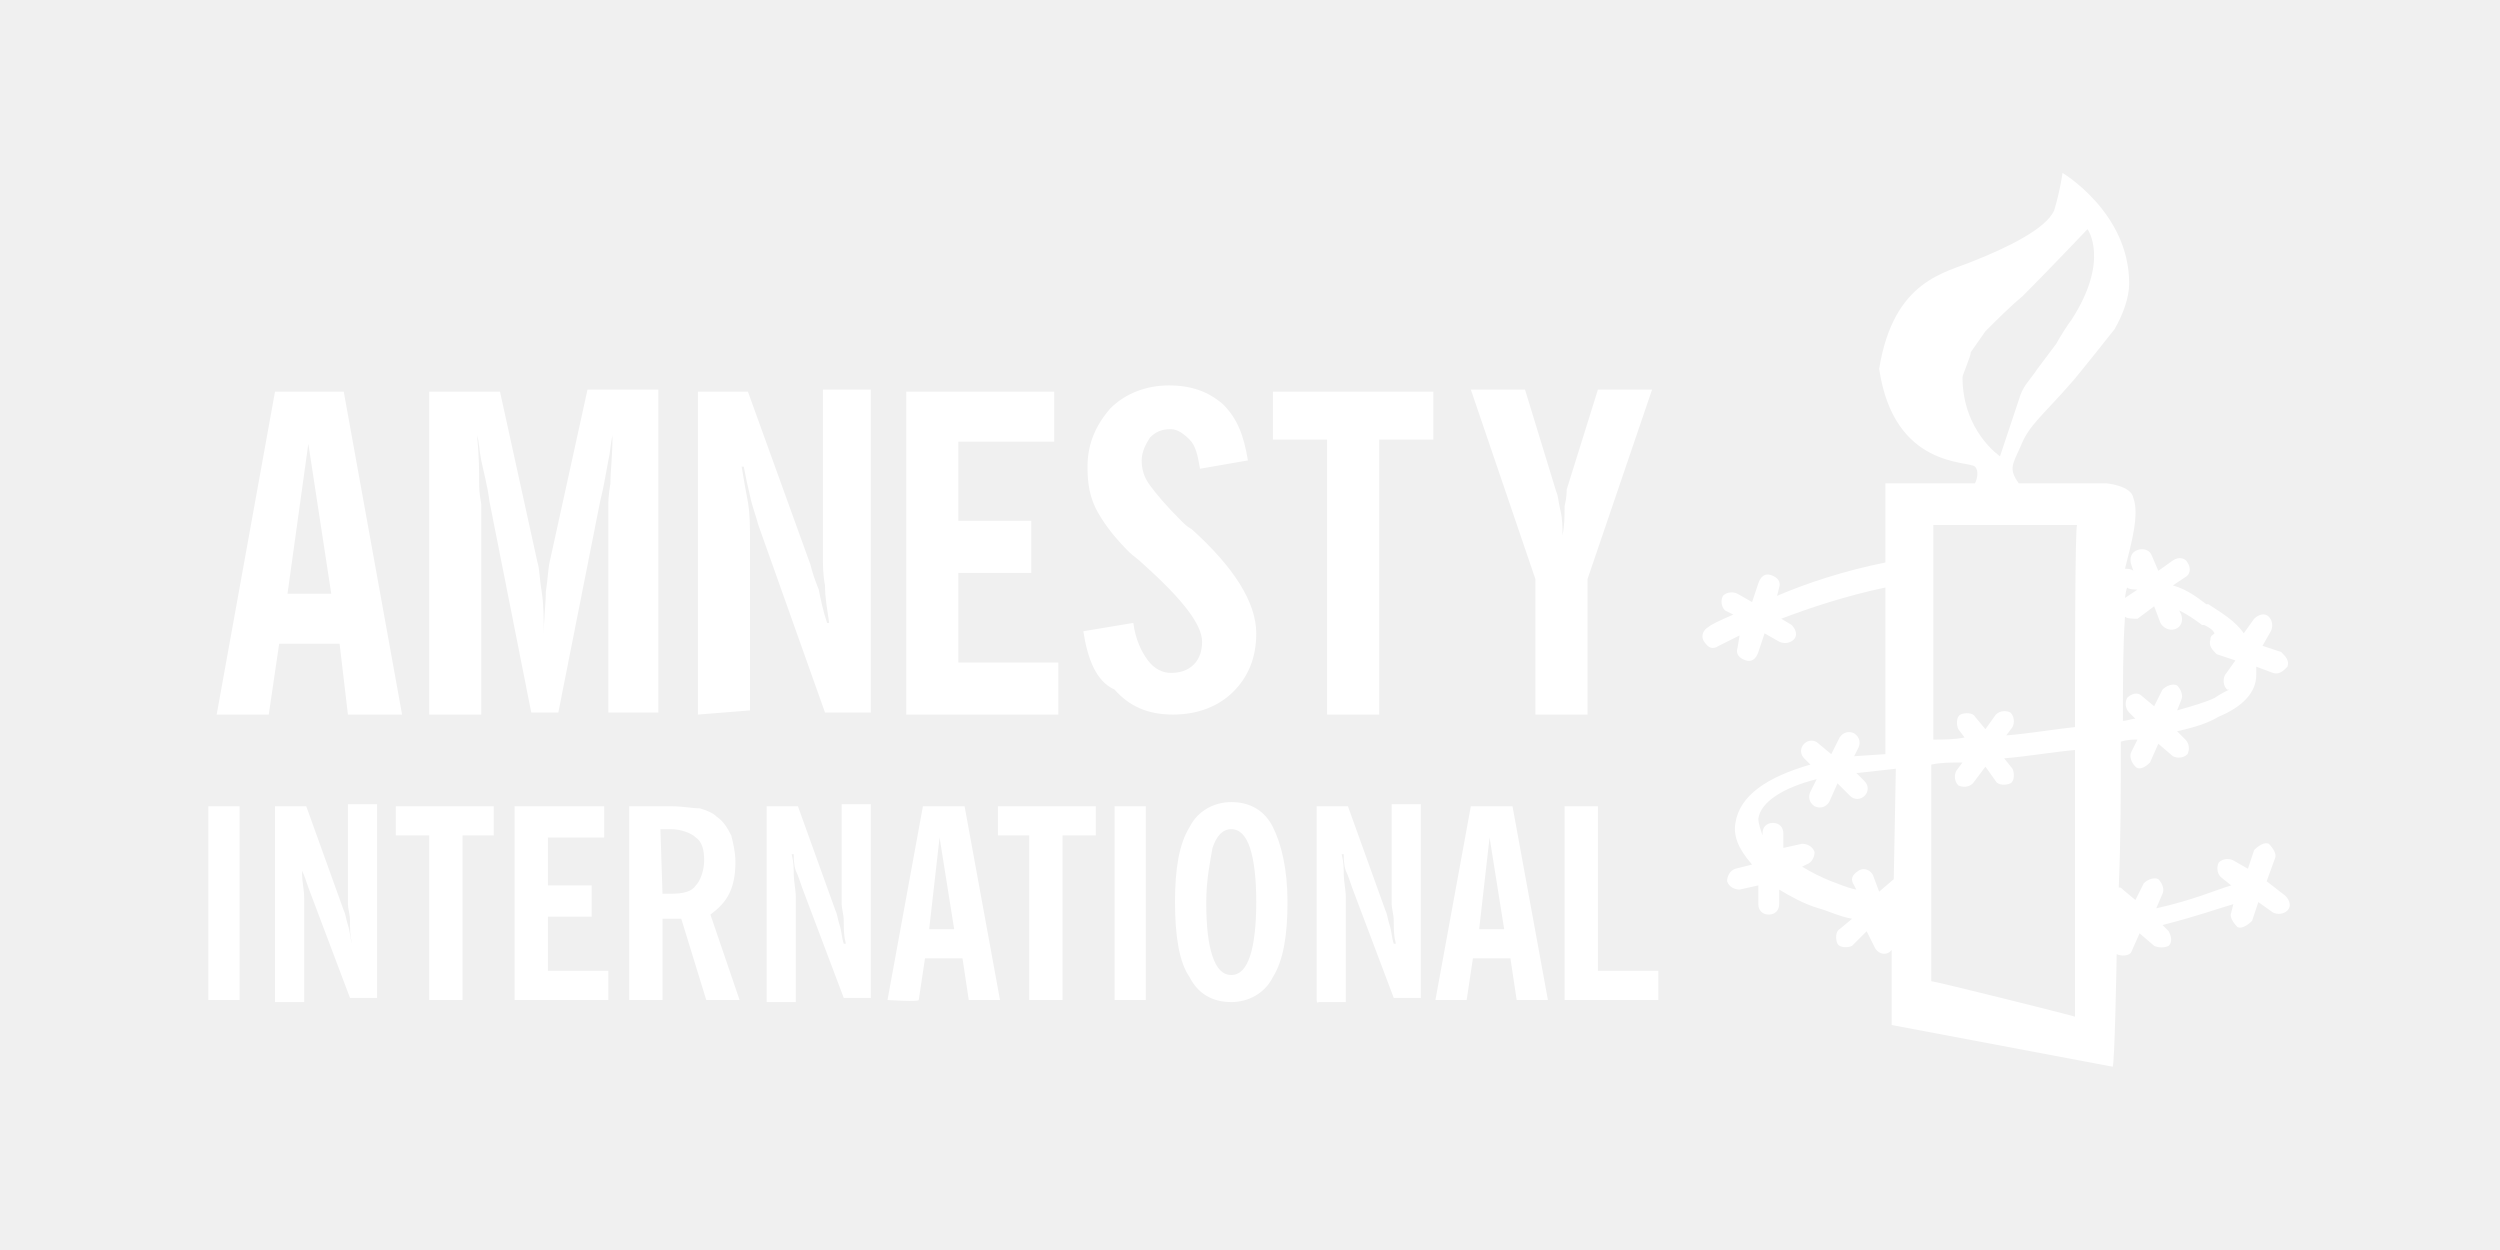
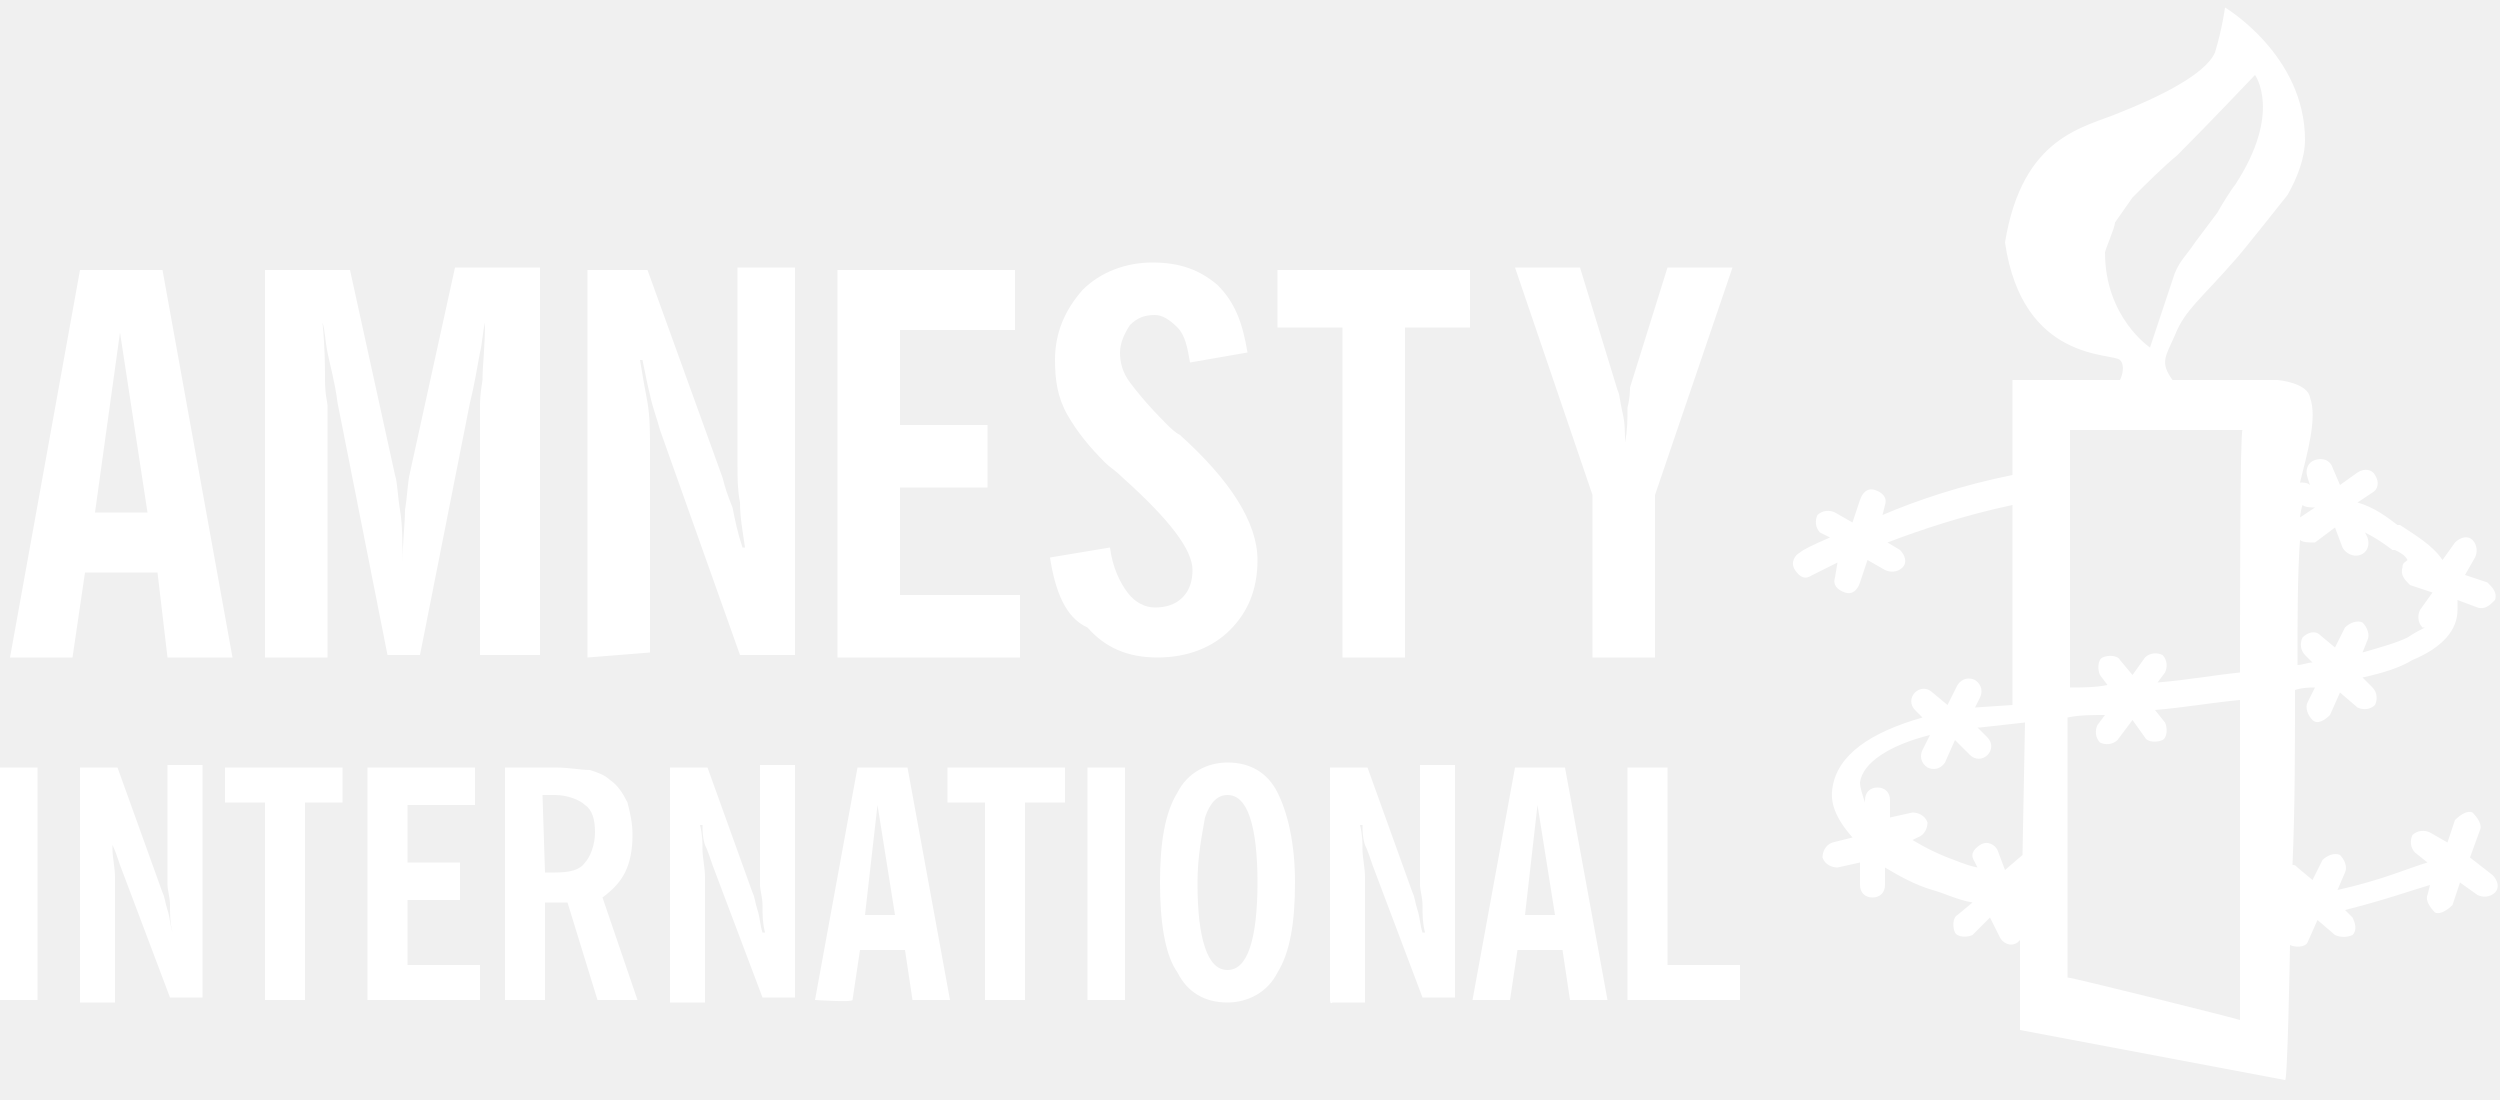
- <svg xmlns="http://www.w3.org/2000/svg" version="1.1" id="Layer_1" x="0px" y="0px" viewBox="0 0 120 60" width="120" height="60" xml:space="preserve" fill="#ffffff">
-   <g>
-     <path d="M10.4,34.3l2.8-15.5h3.3l2.8,15.5h-2.6l-0.4-3.4h-2.9l-0.5,3.4H10.4z M13.8,28.5h2.1l-1.1-7.2   C14.8,21.3,13.8,28.5,13.8,28.5z M20.6,34.3V18.8h3.4l1.8,8.2c0.1,0.3,0.1,0.8,0.2,1.4c0.1,0.6,0.1,1.3,0.1,2.1   c0-0.8,0.1-1.5,0.1-2.1c0.1-0.6,0.1-1.1,0.2-1.5l1.8-8.2h3.4v15.5h-2.4V24.2c0-0.1,0-0.4,0.1-1c0-0.6,0.1-1.3,0.1-2.3   c-0.1,0.4-0.1,0.8-0.2,1.2c-0.1,0.5-0.2,1.2-0.4,2l-2,10.1h-1.3l-2-10.1c-0.1-0.8-0.3-1.5-0.4-2c-0.1-0.5-0.1-0.9-0.2-1.2   c0.1,1,0.1,1.8,0.1,2.3c0,0.6,0.1,0.9,0.1,1v10.1C23.2,34.3,20.6,34.3,20.6,34.3z M33.5,34.3V18.8h2.4l3,8.3   c0.1,0.4,0.2,0.7,0.4,1.2c0.1,0.5,0.2,1,0.4,1.6h0.1c-0.1-0.7-0.2-1.2-0.2-1.8c-0.1-0.5-0.1-1-0.1-1.4v-8h2.3v15.5h-2.2l-3.2-9   c-0.1-0.4-0.3-0.9-0.4-1.4c-0.1-0.4-0.2-0.9-0.3-1.4h-0.1c0.1,0.6,0.2,1.2,0.3,1.7c0.1,0.6,0.1,1.2,0.1,1.8v8.2L33.5,34.3z    M43.5,34.3V18.8h7.1v2.4h-4.6V25h3.5v2.5h-3.5v4.3h4.8v2.5C50.9,34.3,43.5,34.3,43.5,34.3z M52,30.3l2.4-0.4   c0.1,0.8,0.4,1.4,0.7,1.8s0.7,0.6,1.1,0.6s0.8-0.1,1.1-0.4c0.3-0.3,0.4-0.7,0.4-1.1c0-0.8-0.9-2-2.8-3.7c-0.3-0.3-0.5-0.4-0.7-0.6   c-0.6-0.6-1.1-1.2-1.5-1.9s-0.5-1.4-0.5-2.2c0-1.1,0.4-2,1.1-2.8c0.7-0.7,1.7-1.1,2.8-1.1c1.1,0,1.9,0.3,2.6,0.9   c0.7,0.7,1,1.5,1.2,2.7l-2.3,0.4c-0.1-0.6-0.2-1.1-0.5-1.4c-0.3-0.3-0.6-0.5-0.9-0.5c-0.4,0-0.7,0.1-1,0.4   c-0.2,0.3-0.4,0.7-0.4,1.1c0,0.4,0.1,0.8,0.4,1.2s0.7,0.9,1.5,1.7c0.1,0.1,0.3,0.3,0.5,0.4c2,1.8,3.1,3.5,3.1,5   c0,1.2-0.4,2.1-1.1,2.8c-0.7,0.7-1.7,1.1-2.9,1.1c-1.2,0-2.1-0.4-2.8-1.2C52.6,32.7,52.2,31.6,52,30.3L52,30.3z M63.7,34.3V21.1   h-2.6v-2.3h7.7v2.3h-2.6v13.2H63.7z M73.7,34.3v-6.5l-3.1-9.1h2.6l1.5,4.9c0.1,0.2,0.1,0.5,0.2,0.9c0.1,0.4,0.1,0.8,0.1,1.2   c0.1-0.5,0.1-0.9,0.1-1.4c0.1-0.4,0.1-0.7,0.1-0.8l1.5-4.8h2.6l-3.1,9.1v6.5H73.7z M10,48v-9.3h1.5V48H10z M13.2,48v-9.3h1.5l1.8,5   c0.1,0.2,0.1,0.4,0.2,0.7c0.1,0.3,0.1,0.6,0.2,0.9c-0.1-0.4-0.1-0.7-0.1-1.1c0-0.3-0.1-0.6-0.1-0.8v-4.8h1.4v9.3h-1.3l-2-5.3   c-0.1-0.3-0.2-0.6-0.3-0.8c-0.1-0.3-0.1-0.6-0.1-0.8c0.1,0.4,0.1,0.7,0.1,1s0.1,0.7,0.1,1.1v5h-1.4C13.2,48.2,13.2,48,13.2,48z    M20.6,48v-7.9H19v-1.4h4.7v1.4h-1.5v7.9L20.6,48C20.6,48.1,20.6,48,20.6,48z M24.7,48v-9.3H29v1.5h-2.7v2.3h2.1v1.5h-2.1v2.6h2.9   V48H24.7z M35.5,48h-1.6l-1.2-3.9h-0.9V48h-1.6v-9.3h2c0.6,0,1,0.1,1.4,0.1c0.3,0.1,0.6,0.2,0.8,0.4c0.3,0.2,0.5,0.5,0.7,0.9   c0.1,0.4,0.2,0.8,0.2,1.3c0,0.6-0.1,1.1-0.3,1.5c-0.2,0.4-0.5,0.7-0.9,1L35.5,48z M31.8,42.9h0.4c0.6,0,1-0.1,1.2-0.4   c0.2-0.2,0.4-0.7,0.4-1.2s-0.1-0.9-0.4-1.1c-0.2-0.2-0.7-0.4-1.2-0.4h-0.5L31.8,42.9z M36.8,48v-9.3h1.5l1.8,5   c0.1,0.2,0.1,0.4,0.2,0.7c0.1,0.3,0.1,0.6,0.2,0.9h0.1c-0.1-0.4-0.1-0.7-0.1-1.1c0-0.3-0.1-0.6-0.1-0.8v-4.8h1.4v9.3h-1.3l-2-5.3   c-0.1-0.3-0.2-0.6-0.3-0.8c-0.1-0.3-0.1-0.6-0.1-0.8h-0.1c0.1,0.4,0.1,0.7,0.1,1s0.1,0.7,0.1,1.1v5h-1.4C36.8,48.2,36.8,48,36.8,48   z M42.6,48l1.7-9.3h2l1.7,9.3h-1.5l-0.3-2h-1.8l-0.3,2C44.1,48.1,42.6,48,42.6,48z M44.6,44.6h1.2l-0.7-4.4L44.6,44.6z M49.4,48   v-7.9h-1.5v-1.4h4.7v1.4H51v7.9L49.4,48C49.4,48.1,49.4,48,49.4,48z M53.5,48v-9.3h1.5V48C55.1,48,53.5,48,53.5,48z M56.4,43.3   c0-1.6,0.2-2.8,0.7-3.6c0.4-0.8,1.2-1.2,2-1.2c0.9,0,1.6,0.4,2,1.2c0.4,0.8,0.7,2,0.7,3.6c0,1.6-0.2,2.8-0.7,3.6   c-0.4,0.8-1.2,1.2-2,1.2c-0.9,0-1.6-0.4-2-1.2C56.6,46.2,56.4,44.9,56.4,43.3z M57.9,43.3c0,1.2,0.1,2,0.3,2.6s0.5,0.9,0.9,0.9   c0.4,0,0.7-0.3,0.9-0.9c0.2-0.6,0.3-1.5,0.3-2.6s-0.1-2-0.3-2.6c-0.2-0.6-0.5-0.9-0.9-0.9c-0.4,0-0.7,0.3-0.9,0.9   C58.1,41.3,57.9,42.2,57.9,43.3z M63.2,48v-9.3h1.5l1.8,5c0.1,0.2,0.1,0.4,0.2,0.7c0.1,0.3,0.1,0.6,0.2,0.9H67   c-0.1-0.4-0.1-0.7-0.1-1.1c0-0.3-0.1-0.6-0.1-0.8v-4.8h1.4v9.3h-1.3l-2-5.3c-0.1-0.3-0.2-0.6-0.3-0.8c-0.1-0.3-0.1-0.6-0.1-0.8   h-0.1c0.1,0.4,0.1,0.7,0.1,1s0.1,0.7,0.1,1.1v5h-1.3C63.2,48.2,63.2,48,63.2,48z M68.9,48l1.7-9.3h2l1.7,9.3h-1.5l-0.3-2h-1.8   l-0.3,2H68.9z M71,44.6h1.2l-0.7-4.4C71.5,40.2,71,44.6,71,44.6z M75.1,48v-9.3h1.6v7.9h2.9V48C79.6,48,75.1,48,75.1,48z    M101.6,45.8C101.6,45.8,101.5,45.8,101.6,45.8c0.2,0.1,0.6,0.1,0.7-0.1l0.4-0.9l0.7,0.6c0.2,0.1,0.5,0.1,0.7,0   c0.2-0.2,0.1-0.5,0-0.7l-0.3-0.3c1.6-0.4,2.7-0.8,3.4-1l-0.1,0.4c-0.1,0.2,0.1,0.5,0.3,0.7c0.2,0.1,0.5-0.1,0.7-0.3l0.3-0.9   l0.7,0.5c0.2,0.1,0.5,0.1,0.7-0.1s0.1-0.5-0.1-0.7l-0.9-0.7l0.4-1.1c0.1-0.2-0.1-0.5-0.3-0.7c-0.2-0.1-0.5,0.1-0.7,0.3l-0.3,0.9   l-0.7-0.4c-0.2-0.1-0.5-0.1-0.7,0.1c-0.1,0.2-0.1,0.5,0.1,0.7l0.5,0.4c-0.7,0.2-1.8,0.7-3.6,1.1l0.3-0.7c0.1-0.2,0-0.5-0.2-0.7   c-0.2-0.1-0.5,0-0.7,0.2l-0.4,0.8l-0.6-0.5c-0.1-0.1-0.1-0.1-0.2-0.1c0.1-2.3,0.1-4.7,0.1-7c0.3-0.1,0.6-0.1,0.8-0.1l-0.3,0.6   c-0.1,0.2,0,0.5,0.2,0.7s0.5,0,0.7-0.2l0.4-0.9l0.7,0.6c0.2,0.1,0.5,0.1,0.7-0.1c0.1-0.2,0.1-0.5-0.1-0.7l-0.4-0.4   c0.9-0.2,1.5-0.4,2-0.7c1.2-0.5,1.8-1.2,1.8-2V32l0.8,0.3c0.3,0.1,0.5-0.1,0.7-0.3c0.1-0.3-0.1-0.5-0.3-0.7l-0.9-0.3l0.4-0.7   c0.1-0.2,0.1-0.5-0.1-0.7s-0.5-0.1-0.7,0.1l-0.5,0.7c-0.4-0.6-1.1-1-1.7-1.4h-0.1c-0.4-0.3-0.9-0.7-1.6-0.9l0.6-0.4   c0.2-0.1,0.3-0.4,0.1-0.7c-0.1-0.2-0.4-0.3-0.7-0.1l-0.7,0.5l-0.3-0.7c-0.1-0.3-0.4-0.4-0.7-0.3c-0.3,0.1-0.4,0.4-0.3,0.7l0.1,0.3   c-0.1-0.1-0.3-0.1-0.4-0.1c0.3-1.2,0.7-2.6,0.4-3.4c-0.1-0.6-1.3-0.7-1.3-0.7h-4.2c-0.5-0.7-0.3-0.9,0.1-1.8c0.4-1,1-1.4,2.4-3   c0.2-0.2,2.1-2.6,2.1-2.6c0.4-0.7,0.7-1.5,0.7-2.2c0-3.4-3.2-5.3-3.2-5.3s-0.1,0.8-0.4,1.8c-0.4,0.9-2.3,1.8-3.8,2.4   c-1.4,0.6-3.9,0.9-4.6,5.2c0.7,4.8,4.3,4.4,4.6,4.7c0.2,0.2,0.1,0.6,0,0.8h-4.3V27c-2,0.4-3.8,1-5.2,1.6l0.1-0.4   c0.1-0.3-0.1-0.5-0.4-0.6c-0.3-0.1-0.5,0.1-0.6,0.4l-0.3,0.9l-0.7-0.4c-0.2-0.1-0.5-0.1-0.7,0.1c-0.1,0.2-0.1,0.5,0.1,0.7l0.4,0.2   c-0.7,0.3-1.1,0.5-1.2,0.6c-0.2,0.1-0.4,0.4-0.2,0.7s0.4,0.4,0.7,0.2c0,0,0.4-0.2,1-0.5l-0.1,0.6c-0.1,0.3,0.1,0.5,0.4,0.6   c0.3,0.1,0.5-0.1,0.6-0.4l0.3-0.9l0.7,0.4c0.2,0.1,0.5,0.1,0.7-0.1s0.1-0.5-0.1-0.7l-0.5-0.3c1.3-0.5,3.1-1.1,5-1.5v8L89,36.3   l0.2-0.4c0.1-0.2,0.1-0.5-0.2-0.7c-0.2-0.1-0.5-0.1-0.7,0.2l-0.4,0.8l-0.6-0.5c-0.2-0.2-0.5-0.2-0.7,0s-0.2,0.5,0,0.7l0.3,0.3   c-2.1,0.6-3.4,1.5-3.6,2.8c-0.1,0.6,0.1,1.2,0.8,2l-0.8,0.2c-0.3,0.1-0.4,0.4-0.4,0.6c0.1,0.3,0.4,0.4,0.6,0.4l0.9-0.2v0.9   c0,0.3,0.2,0.5,0.5,0.5c0.3,0,0.5-0.2,0.5-0.5v-0.7c0.5,0.3,1.2,0.7,1.9,0.9c0.4,0.1,1,0.4,1.6,0.5l-0.6,0.5   c-0.2,0.1-0.2,0.5-0.1,0.7c0.1,0.2,0.5,0.2,0.7,0.1l0.7-0.7l0.4,0.8c0.1,0.2,0.4,0.4,0.7,0.2l0.1-0.1v3.6l10.6,2   C101.5,51.4,101.6,46,101.6,45.8L101.6,45.8z M102.1,28.2c0.1,0.1,0.4,0.1,0.5,0.1l-0.6,0.4C102,28.8,102,28.5,102.1,28.2z    M102,29.6c0.1,0.1,0.4,0.1,0.6,0.1l0.8-0.6l0.3,0.8c0.1,0.2,0.4,0.4,0.7,0.3c0.3-0.1,0.4-0.4,0.3-0.7l-0.1-0.2   c0.4,0.2,0.7,0.4,1.1,0.7h0.1c0.2,0.1,0.4,0.2,0.5,0.4c-0.1,0.1-0.2,0.1-0.2,0.3c-0.1,0.3,0.1,0.5,0.3,0.7l0.9,0.3l-0.5,0.7   c-0.1,0.2-0.1,0.5,0.1,0.7h0.1c-0.2,0.1-0.4,0.2-0.7,0.4c-0.4,0.2-1.1,0.4-1.8,0.6l0.2-0.5c0.1-0.2,0-0.5-0.2-0.7   c-0.2-0.1-0.5,0-0.7,0.2l-0.4,0.8l-0.6-0.5c-0.2-0.2-0.5-0.1-0.7,0.1c-0.1,0.2-0.1,0.5,0.1,0.7l0.3,0.3c-0.2,0-0.4,0.1-0.6,0.1   C101.9,32.7,101.9,31,102,29.6L102,29.6z M90.9,42.2l-0.7,0.6L89.9,42c-0.1-0.2-0.4-0.4-0.7-0.2s-0.4,0.4-0.2,0.7l0.1,0.2   c-0.5-0.1-0.9-0.3-1.2-0.4c-0.5-0.2-0.9-0.4-1.4-0.7l0.2-0.1c0.3-0.1,0.4-0.4,0.4-0.6c-0.1-0.3-0.4-0.4-0.6-0.4l-0.9,0.2V40   c0-0.3-0.2-0.5-0.5-0.5s-0.5,0.2-0.5,0.5v0.1c-0.1-0.3-0.2-0.6-0.2-0.8c0.1-0.8,1.2-1.5,2.8-1.9l-0.3,0.6c-0.1,0.2-0.1,0.5,0.2,0.7   c0.2,0.1,0.5,0.1,0.7-0.2l0.4-0.9l0.6,0.6c0.2,0.2,0.5,0.2,0.7,0s0.2-0.5,0-0.7l-0.4-0.4h0.1l1.8-0.2L90.9,42.2   C91,42.2,90.9,42.2,90.9,42.2z M94.2,18.1c0-0.1,0.4-1,0.4-1.2l0.7-1c0.6-0.6,1.2-1.2,1.8-1.7c1.2-1.2,3.1-3.2,3.1-3.2   s1.1,1.5-0.8,4.4c-0.1,0.1-0.6,0.9-0.7,1.1l-0.9,1.2c-0.4,0.6-0.7,0.8-0.9,1.5c-0.4,1.2-0.9,2.7-0.9,2.7S94.2,20.7,94.2,18.1z    M99.6,48.8c-0.3-0.1-6.7-1.7-6.9-1.7V36.7c0.5-0.1,0.9-0.1,1.5-0.1L93.9,37c-0.1,0.2-0.1,0.5,0.1,0.7c0.2,0.1,0.5,0.1,0.7-0.1   l0.6-0.8l0.5,0.7c0.1,0.2,0.5,0.2,0.7,0.1s0.2-0.5,0.1-0.7l-0.4-0.5c1.2-0.1,2.3-0.3,3.4-0.4C99.6,35.8,99.6,48.8,99.6,48.8z    M99.6,34.9c-1,0.1-2.1,0.3-3.3,0.4l0.3-0.4c0.1-0.2,0.1-0.5-0.1-0.7c-0.2-0.1-0.5-0.1-0.7,0.1l-0.5,0.7l-0.5-0.6   c-0.1-0.2-0.5-0.2-0.7-0.1c-0.2,0.1-0.2,0.5-0.1,0.7l0.3,0.4c-0.5,0.1-1,0.1-1.5,0.1V25.2h6.9C99.6,25.3,99.6,32.1,99.6,34.9   L99.6,34.9z" />
-   </g>
+ <svg xmlns="http://www.w3.org/2000/svg" width="100" height="44" viewBox="0 0 100 44" fill="none">
+   <path d="M0.4 26.3L3.2 10.8H6.5L9.3 26.3H6.7L6.3 22.9H3.4L2.9 26.3H0.4ZM3.8 20.5H5.9L4.8 13.3L3.8 20.5ZM10.6 26.3V10.8H14L15.8 19C15.9 19.3 15.9 19.8 16 20.4C16.1 21 16.1 21.7 16.1 22.5C16.1 21.7 16.2 21 16.2 20.4C16.3 19.8 16.3 19.3 16.4 18.9L18.2 10.7H21.6V26.2H19.2V16.2C19.2 16.1 19.2 15.8 19.3 15.2C19.3 14.6 19.4 13.9 19.4 12.9C19.3 13.3 19.3 13.7 19.2 14.1C19.1 14.6 19 15.3 18.8 16.1L16.8 26.2H15.5L13.5 16.1C13.4 15.3 13.2 14.6 13.1 14.1C13 13.6 13 13.2 12.9 12.9C13 13.9 13 14.7 13 15.2C13 15.8 13.1 16.1 13.1 16.2V26.3C13.2 26.3 10.6 26.3 10.6 26.3ZM23.5 26.3V10.8H25.9L28.9 19.1C29 19.5 29.1 19.8 29.3 20.3C29.4 20.8 29.5 21.3 29.7 21.9H29.8C29.7 21.2 29.6 20.7 29.6 20.1C29.5 19.6 29.5 19.1 29.5 18.7V10.7H31.8V26.2H29.6L26.4 17.2C26.3 16.8 26.1 16.3 26 15.8C25.9 15.4 25.8 14.9 25.7 14.4H25.6C25.7 15 25.8 15.6 25.9 16.1C26 16.7 26 17.3 26 17.9V26.1L23.5 26.3ZM33.5 26.3V10.8H40.6V13.2H36V17H39.5V19.5H36V23.8H40.8V26.3C40.9 26.3 33.5 26.3 33.5 26.3ZM42 22.3L44.4 21.9C44.5 22.7 44.8 23.3 45.1 23.7C45.4 24.1 45.8 24.3 46.2 24.3C46.6 24.3 47 24.2 47.3 23.9C47.6 23.6 47.7 23.2 47.7 22.8C47.7 22 46.8 20.8 44.9 19.1C44.6 18.8 44.4 18.7 44.2 18.5C43.6 17.9 43.1 17.3 42.7 16.6C42.3 15.9 42.2 15.2 42.2 14.4C42.2 13.3 42.6 12.4 43.3 11.6C44 10.9 45 10.5 46.1 10.5C47.2 10.5 48 10.8 48.7 11.4C49.4 12.1 49.7 12.9 49.9 14.1L47.6 14.5C47.5 13.9 47.4 13.4 47.1 13.1C46.8 12.8 46.5 12.6 46.2 12.6C45.8 12.6 45.5 12.7 45.2 13C45 13.3 44.8 13.7 44.8 14.1C44.8 14.5 44.9 14.9 45.2 15.3C45.5 15.7 45.9 16.2 46.7 17C46.8 17.1 47 17.3 47.2 17.4C49.2 19.2 50.3 20.9 50.3 22.4C50.3 23.6 49.9 24.5 49.2 25.2C48.5 25.9 47.5 26.3 46.3 26.3C45.1 26.3 44.2 25.9 43.5 25.1C42.6 24.7 42.2 23.6 42 22.3ZM53.7 26.3V13.1H51.1V10.8H58.8V13.1H56.2V26.3H53.7ZM63.7 26.3V19.8L60.6 10.7H63.2L64.7 15.6C64.8 15.8 64.8 16.1 64.9 16.5C65 16.9 65 17.3 65 17.7C65.1 17.2 65.1 16.8 65.1 16.3C65.2 15.9 65.2 15.6 65.2 15.5L66.7 10.7H69.3L66.2 19.8V26.3H63.7V26.3ZM0 40V30.7H1.5V40H0ZM3.2 40V30.7H4.7L6.5 35.7C6.6 35.9 6.6 36.1 6.7 36.4C6.8 36.7 6.8 37 6.9 37.3C6.8 36.9 6.8 36.6 6.8 36.2C6.8 35.9 6.7 35.6 6.7 35.4V30.6H8.1V39.9H6.8L4.8 34.6C4.7 34.3 4.6 34 4.5 33.8C4.4 33.5 4.4 33.2 4.4 33C4.5 33.4 4.5 33.7 4.5 34C4.5 34.3 4.6 34.7 4.6 35.1V40.1H3.2C3.2 40.2 3.2 40 3.2 40ZM10.6 40V32.1H9V30.7H13.7V32.1H12.2V40H10.6C10.6 40 10.6 40.1 10.6 40ZM14.7 40V30.7H19V32.2H16.3V34.5H18.4V36H16.3V38.6H19.2V40H14.7ZM25.5 40H23.9L22.7 36.1H21.8V40H20.2V30.7H22.2C22.8 30.7 23.2 30.8 23.6 30.8C23.9 30.9 24.2 31 24.4 31.2C24.7 31.4 24.9 31.7 25.1 32.1C25.2 32.5 25.3 32.9 25.3 33.4C25.3 34 25.2 34.5 25 34.9C24.8 35.3 24.5 35.6 24.1 35.9L25.5 40ZM21.8 34.9H22.2C22.8 34.9 23.2 34.8 23.4 34.5C23.6 34.3 23.8 33.8 23.8 33.3C23.8 32.8 23.7 32.4 23.4 32.2C23.2 32 22.7 31.8 22.2 31.8H21.7L21.8 34.9ZM26.8 40V30.7H28.3L30.1 35.7C30.2 35.9 30.2 36.1 30.3 36.4C30.4 36.7 30.4 37 30.5 37.3H30.6C30.5 36.9 30.5 36.6 30.5 36.2C30.5 35.9 30.4 35.6 30.4 35.4V30.6H31.8V39.9H30.5L28.5 34.6C28.4 34.3 28.3 34 28.2 33.8C28.1 33.5 28.1 33.2 28.1 33H28C28.1 33.4 28.1 33.7 28.1 34C28.1 34.3 28.2 34.7 28.2 35.1V40.1H26.8C26.8 40.2 26.8 40 26.8 40ZM32.6 40L34.3 30.7H36.3L38 40H36.5L36.2 38H34.4L34.1 40C34.1 40.1 32.6 40 32.6 40ZM34.6 36.6H35.8L35.1 32.2L34.6 36.6ZM39.4 40V32.1H37.9V30.7H42.6V32.1H41V40H39.4C39.4 40 39.4 40.1 39.4 40ZM43.5 40V30.7H45V40C45.1 40 43.5 40 43.5 40ZM46.4 35.3C46.4 33.7 46.6 32.5 47.1 31.7C47.5 30.9 48.3 30.5 49.1 30.5C50 30.5 50.7 30.9 51.1 31.7C51.5 32.5 51.8 33.7 51.8 35.3C51.8 36.9 51.6 38.1 51.1 38.9C50.7 39.7 49.9 40.1 49.1 40.1C48.2 40.1 47.5 39.7 47.1 38.9C46.6 38.2 46.4 36.9 46.4 35.3ZM47.9 35.3C47.9 36.5 48 37.3 48.2 37.9C48.4 38.5 48.7 38.8 49.1 38.8C49.5 38.8 49.8 38.5 50 37.9C50.2 37.3 50.3 36.4 50.3 35.3C50.3 34.2 50.2 33.3 50 32.7C49.8 32.1 49.5 31.8 49.1 31.8C48.7 31.8 48.4 32.1 48.2 32.7C48.1 33.3 47.9 34.2 47.9 35.3ZM53.2 40V30.7H54.7L56.5 35.7C56.6 35.9 56.6 36.1 56.7 36.4C56.8 36.7 56.8 37 56.9 37.3H57C56.9 36.9 56.9 36.6 56.9 36.2C56.9 35.9 56.8 35.6 56.8 35.4V30.6H58.2V39.9H56.9L54.9 34.6C54.8 34.3 54.7 34 54.6 33.8C54.5 33.5 54.5 33.2 54.5 33H54.4C54.5 33.4 54.5 33.7 54.5 34C54.5 34.3 54.6 34.7 54.6 35.1V40.1H53.3C53.2 40.2 53.2 40 53.2 40ZM58.9 40L60.6 30.7H62.6L64.3 40H62.8L62.5 38H60.7L60.4 40H58.9ZM61 36.6H62.2L61.5 32.2L61 36.6ZM65.1 40V30.7H66.7V38.6H69.6V40H65.1ZM91.6 37.8C91.6 37.8 91.5 37.8 91.6 37.8C91.8 37.9 92.2 37.9 92.3 37.7L92.7 36.8L93.4 37.4C93.6 37.5 93.9 37.5 94.1 37.4C94.3 37.2 94.2 36.9 94.1 36.7L93.8 36.4C95.4 36 96.5 35.6 97.2 35.4L97.1 35.8C97 36 97.2 36.3 97.4 36.5C97.6 36.6 97.9 36.4 98.1 36.2L98.4 35.3L99.1 35.8C99.3 35.9 99.6 35.9 99.8 35.7C100 35.5 99.9 35.2 99.7 35L98.8 34.3L99.2 33.2C99.3 33 99.1 32.7 98.9 32.5C98.7 32.4 98.4 32.6 98.2 32.8L97.9 33.7L97.2 33.3C97 33.2 96.7 33.2 96.5 33.4C96.4 33.6 96.4 33.9 96.6 34.1L97.1 34.5C96.4 34.7 95.3 35.2 93.5 35.6L93.8 34.9C93.9 34.7 93.8 34.4 93.6 34.2C93.4 34.1 93.1 34.2 92.9 34.4L92.5 35.2L91.9 34.7C91.8 34.6 91.8 34.6 91.7 34.6C91.8 32.3 91.8 29.9 91.8 27.6C92.1 27.5 92.4 27.5 92.6 27.5L92.3 28.1C92.2 28.3 92.3 28.6 92.5 28.8C92.7 29 93 28.8 93.2 28.6L93.6 27.7L94.3 28.3C94.5 28.4 94.8 28.4 95 28.2C95.1 28 95.1 27.7 94.9 27.5L94.5 27.1C95.4 26.9 96 26.7 96.5 26.4C97.7 25.9 98.3 25.2 98.3 24.4V24L99.1 24.3C99.4 24.4 99.6 24.2 99.8 24C99.9 23.7 99.7 23.5 99.5 23.3L98.6 23L99 22.3C99.1 22.1 99.1 21.8 98.9 21.6C98.7 21.4 98.4 21.5 98.2 21.7L97.7 22.4C97.3 21.8 96.6 21.4 96 21H95.9C95.5 20.7 95 20.3 94.3 20.1L94.9 19.7C95.1 19.6 95.2 19.3 95 19C94.9 18.8 94.6 18.7 94.3 18.9L93.6 19.4L93.3 18.7C93.2 18.4 92.9 18.3 92.6 18.4C92.3 18.5 92.2 18.8 92.3 19.1L92.4 19.4C92.3 19.3 92.1 19.3 92 19.3C92.3 18.1 92.7 16.7 92.4 15.9C92.3 15.3 91.1 15.2 91.1 15.2H86.9C86.4 14.5 86.6 14.3 87 13.4C87.4 12.4 88 12 89.4 10.4C89.6 10.2 91.5 7.8 91.5 7.8C91.9 7.1 92.2 6.3 92.2 5.6C92.2 2.2 89 0.3 89 0.3C89 0.3 88.9 1.1 88.6 2.1C88.2 3 86.3 3.9 84.8 4.5C83.4 5.1 80.9 5.4 80.2 9.7C80.9 14.5 84.5 14.1 84.8 14.4C85 14.6 84.9 15 84.8 15.2H80.5V19C78.5 19.4 76.7 20 75.3 20.6L75.4 20.2C75.5 19.9 75.3 19.7 75 19.6C74.7 19.5 74.5 19.7 74.4 20L74.1 20.9L73.4 20.5C73.2 20.4 72.9 20.4 72.7 20.6C72.6 20.8 72.6 21.1 72.8 21.3L73.2 21.5C72.5 21.8 72.1 22 72 22.1C71.8 22.2 71.6 22.5 71.8 22.8C72 23.1 72.2 23.2 72.5 23C72.5 23 72.9 22.8 73.5 22.5L73.4 23.1C73.3 23.4 73.5 23.6 73.8 23.7C74.1 23.8 74.3 23.6 74.4 23.3L74.7 22.4L75.4 22.8C75.6 22.9 75.9 22.9 76.1 22.7C76.3 22.5 76.2 22.2 76 22L75.5 21.7C76.8 21.2 78.6 20.6 80.5 20.2V28.2L79 28.3L79.2 27.9C79.3 27.7 79.3 27.4 79 27.2C78.8 27.1 78.5 27.1 78.3 27.4L77.9 28.2L77.3 27.7C77.1 27.5 76.8 27.5 76.6 27.7C76.4 27.9 76.4 28.2 76.6 28.4L76.9 28.7C74.8 29.3 73.5 30.2 73.3 31.5C73.2 32.1 73.4 32.7 74.1 33.5L73.3 33.7C73 33.8 72.9 34.1 72.9 34.3C73 34.6 73.3 34.7 73.5 34.7L74.4 34.5V35.4C74.4 35.7 74.6 35.9 74.9 35.9C75.2 35.9 75.4 35.7 75.4 35.4V34.7C75.9 35 76.6 35.4 77.3 35.6C77.7 35.7 78.3 36 78.9 36.1L78.3 36.6C78.1 36.7 78.1 37.1 78.2 37.3C78.3 37.5 78.7 37.5 78.9 37.4L79.6 36.7L80 37.5C80.1 37.7 80.4 37.9 80.7 37.7L80.8 37.6V41.2L91.4 43.2C91.5 43.4 91.6 38 91.6 37.8ZM92.1 20.2C92.2 20.3 92.5 20.3 92.6 20.3L92 20.7C92 20.8 92 20.5 92.1 20.2ZM92 21.6C92.1 21.7 92.4 21.7 92.6 21.7L93.4 21.1L93.7 21.9C93.8 22.1 94.1 22.3 94.4 22.2C94.7 22.1 94.8 21.8 94.7 21.5L94.6 21.3C95 21.5 95.3 21.7 95.7 22H95.8C96 22.1 96.2 22.2 96.3 22.4C96.2 22.5 96.1 22.5 96.1 22.7C96 23 96.2 23.2 96.4 23.4L97.3 23.7L96.8 24.4C96.7 24.6 96.7 24.9 96.9 25.1H97C96.8 25.2 96.6 25.3 96.3 25.5C95.9 25.7 95.2 25.9 94.5 26.1L94.7 25.6C94.8 25.4 94.7 25.1 94.5 24.9C94.3 24.8 94 24.9 93.8 25.1L93.4 25.9L92.8 25.4C92.6 25.2 92.3 25.3 92.1 25.5C92 25.7 92 26 92.2 26.2L92.5 26.5C92.3 26.5 92.1 26.6 91.9 26.6C91.9 24.7 91.9 23 92 21.6ZM80.9 34.2L80.2 34.8L79.9 34C79.8 33.8 79.5 33.6 79.2 33.8C78.9 34 78.8 34.2 79 34.5L79.1 34.7C78.6 34.6 78.2 34.4 77.9 34.3C77.4 34.1 77 33.9 76.5 33.6L76.7 33.5C77 33.4 77.1 33.1 77.1 32.9C77 32.6 76.7 32.5 76.5 32.5L75.6 32.7V32C75.6 31.7 75.4 31.5 75.1 31.5C74.8 31.5 74.6 31.7 74.6 32V32.1C74.5 31.8 74.4 31.5 74.4 31.3C74.5 30.5 75.6 29.8 77.2 29.4L76.9 30C76.8 30.2 76.8 30.5 77.1 30.7C77.3 30.8 77.6 30.8 77.8 30.5L78.2 29.6L78.8 30.2C79 30.4 79.3 30.4 79.5 30.2C79.7 30 79.7 29.7 79.5 29.5L79.1 29.1H79.2L81 28.9L80.9 34.2C80.9 34.2 81 34.2 80.9 34.2ZM84.2 10.1C84.2 10 84.6 9.1 84.6 8.9L85.3 7.9C85.9 7.3 86.5 6.7 87.1 6.2C88.3 5 90.2 3 90.2 3C90.2 3 91.3 4.5 89.4 7.4C89.3 7.5 88.8 8.3 88.7 8.5L87.8 9.7C87.4 10.3 87.1 10.5 86.9 11.2C86.5 12.4 86 13.9 86 13.9C86 13.9 84.2 12.7 84.2 10.1ZM89.6 40.8C89.3 40.7 82.9 39.1 82.7 39.1V28.7C83.2 28.6 83.6 28.6 84.2 28.6L83.9 29C83.8 29.2 83.8 29.5 84 29.7C84.2 29.8 84.5 29.8 84.7 29.6L85.3 28.8L85.8 29.5C85.9 29.7 86.3 29.7 86.5 29.6C86.7 29.5 86.7 29.1 86.6 28.9L86.2 28.4C87.4 28.3 88.5 28.1 89.6 28C89.6 27.8 89.6 40.8 89.6 40.8ZM89.6 26.9C88.6 27 87.5 27.2 86.3 27.3L86.6 26.9C86.7 26.7 86.7 26.4 86.5 26.2C86.3 26.1 86 26.1 85.8 26.3L85.3 27L84.8 26.4C84.7 26.2 84.3 26.2 84.1 26.3C83.9 26.4 83.9 26.8 84 27L84.3 27.4C83.8 27.5 83.3 27.5 82.8 27.5V17.2H89.7C89.6 17.3 89.6 24.1 89.6 26.9Z" fill="white" />
</svg>
